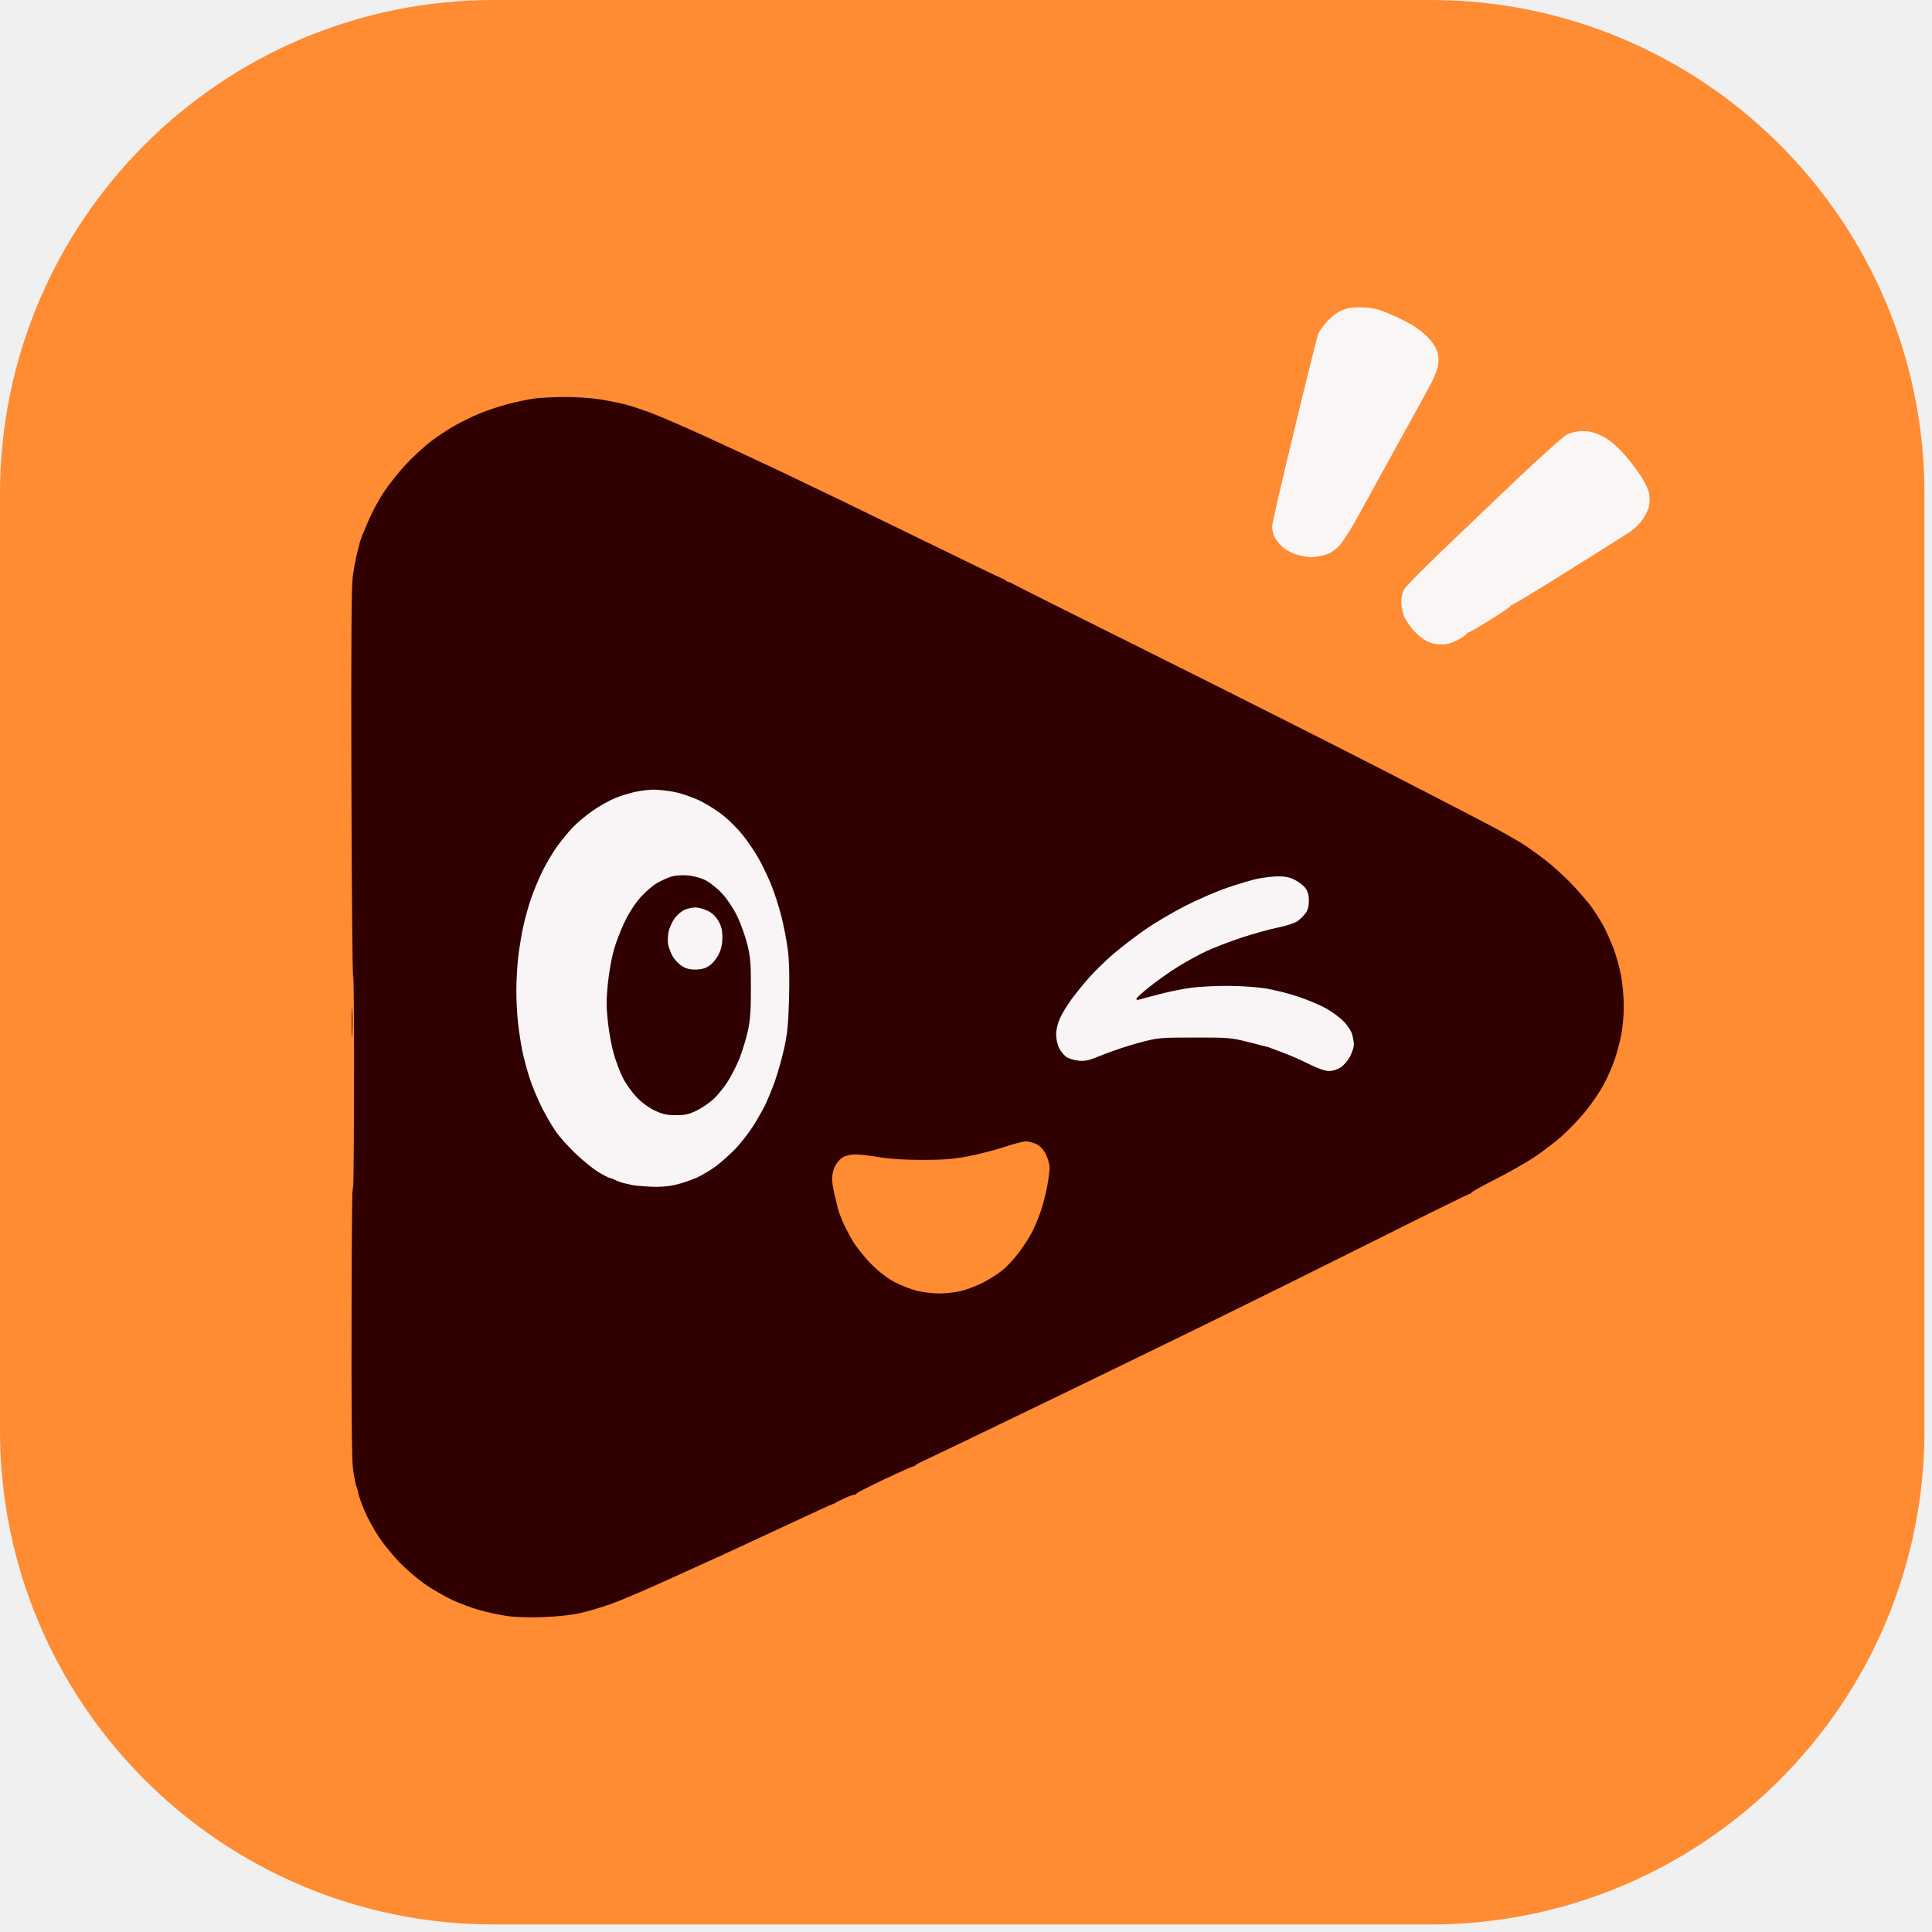
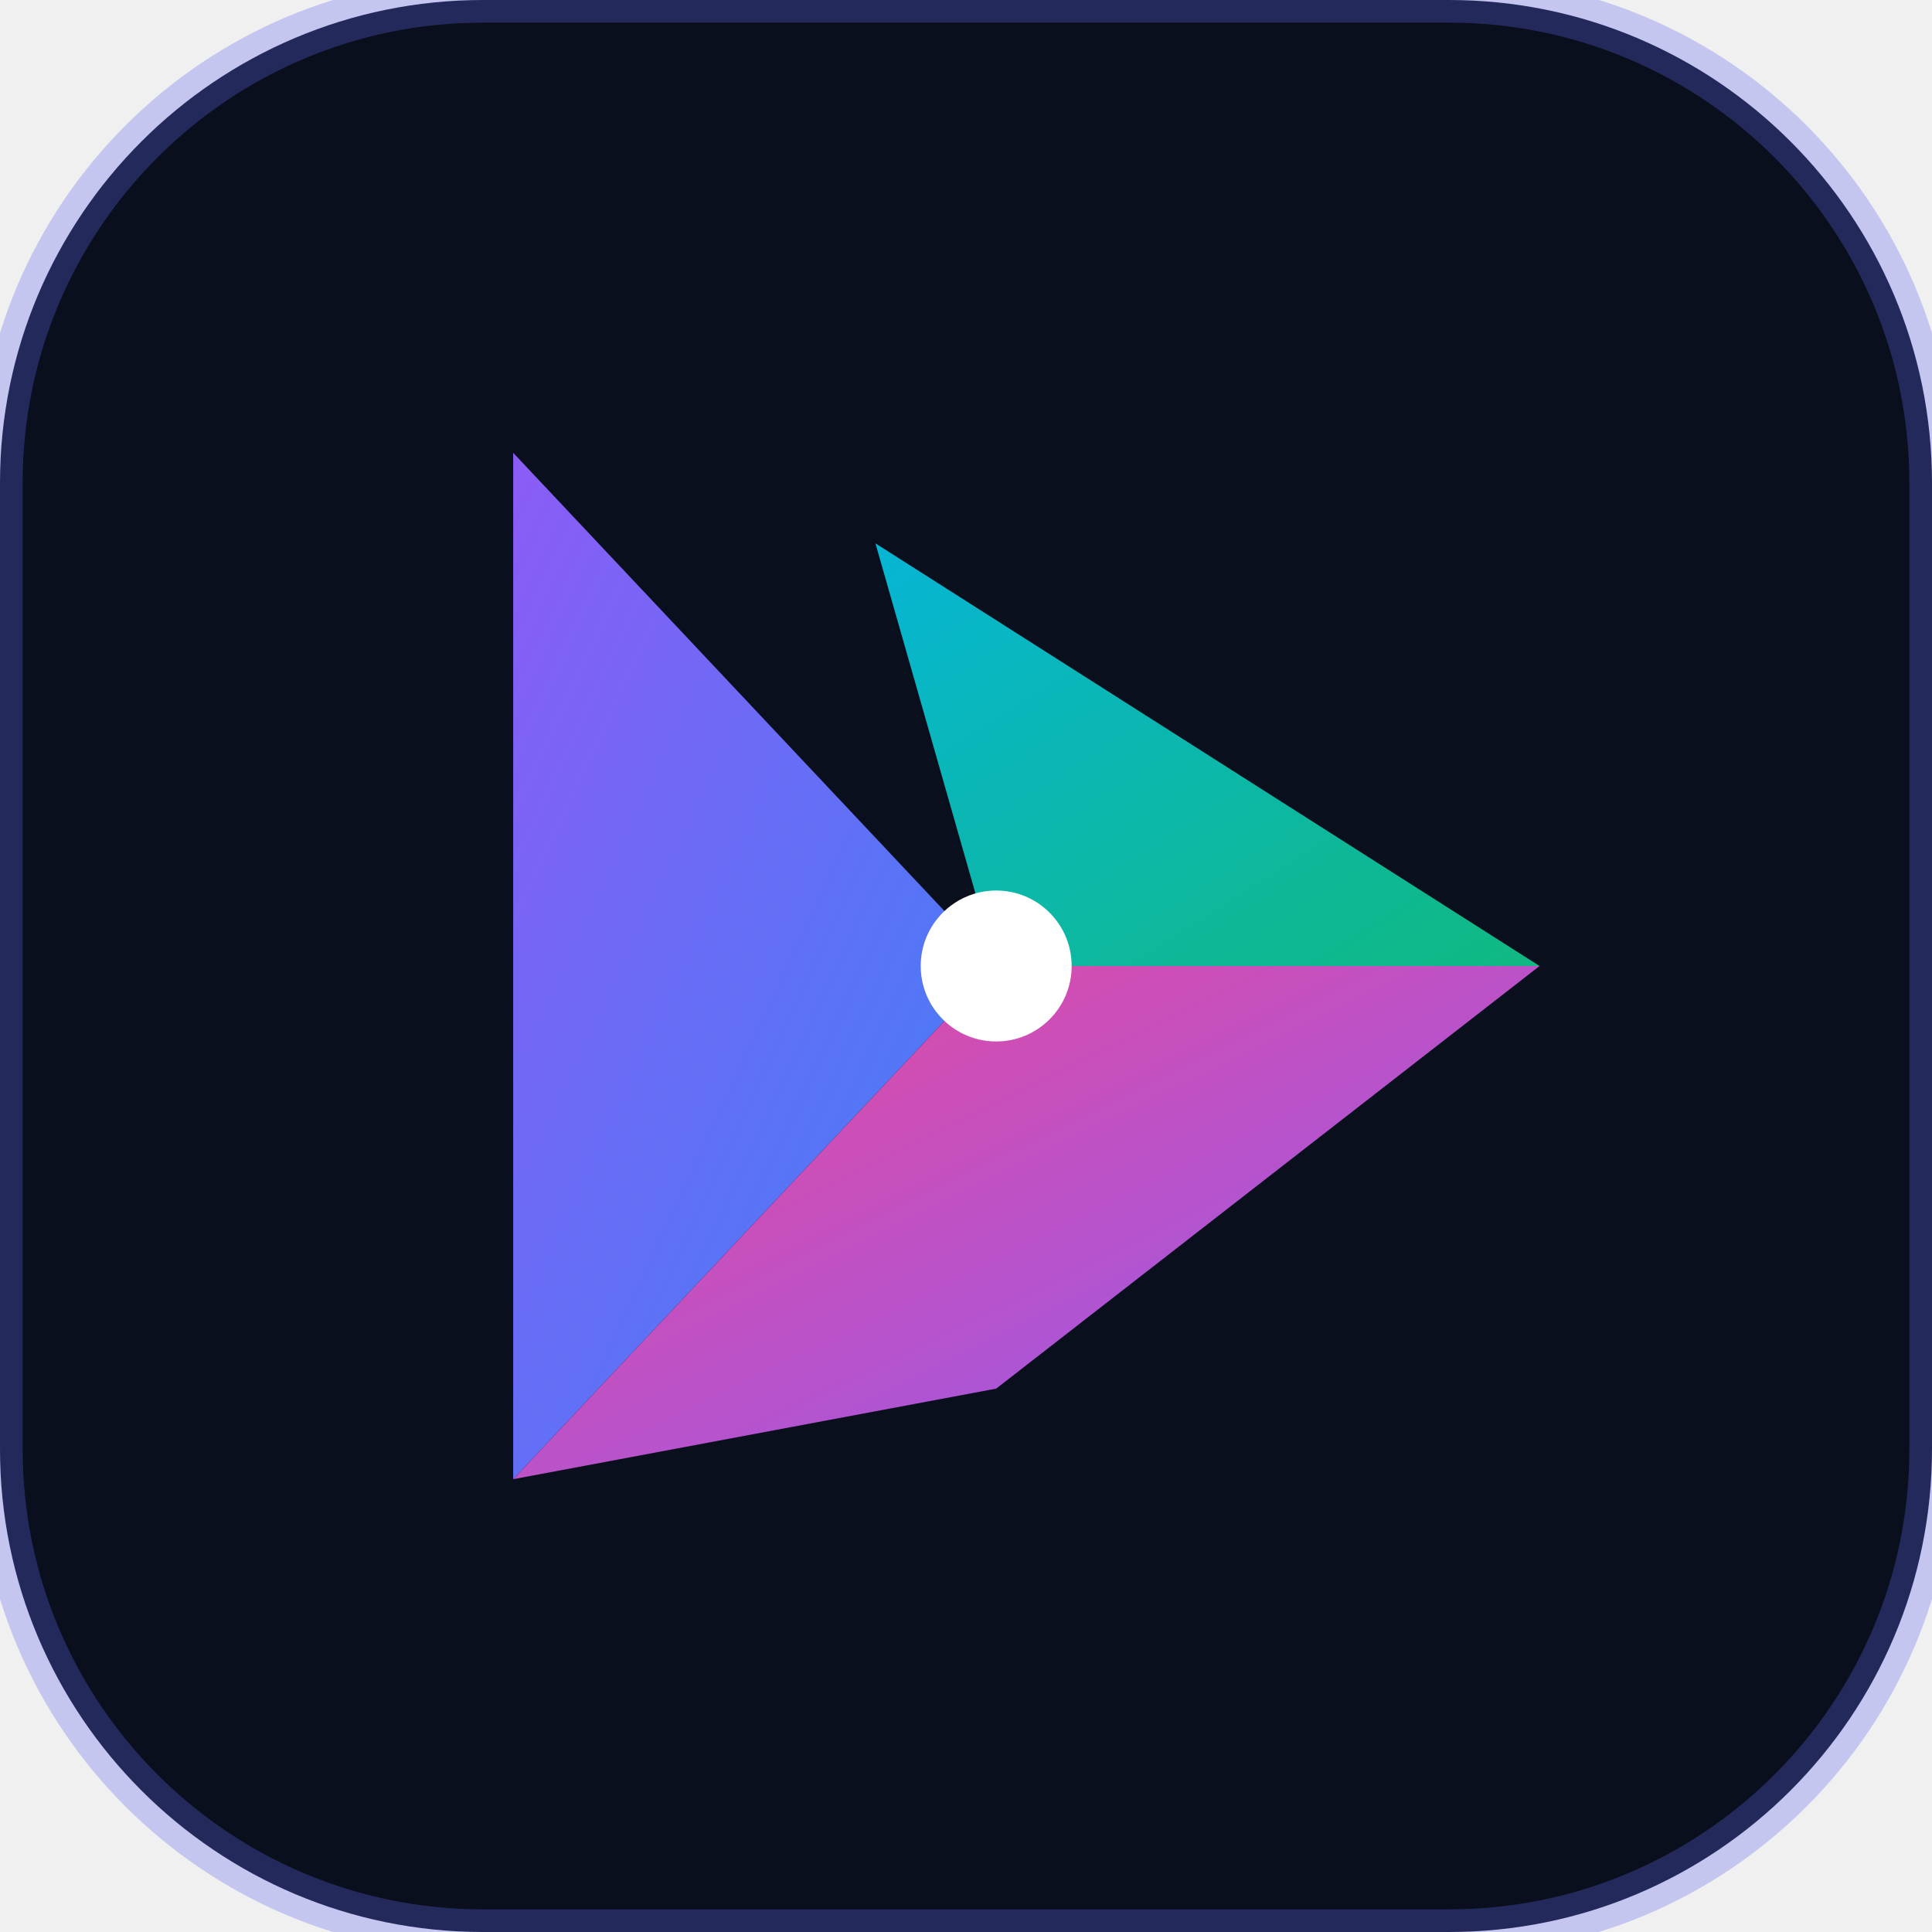
- <svg xmlns="http://www.w3.org/2000/svg" width="220" height="220" viewBox="0 0 220 220" fill="none">
-   <path d="M162.894 0H56.248C25.183 0 0 25.183 0 56.248V162.894C0 193.959 25.183 219.142 56.248 219.142H162.894C193.959 219.142 219.142 193.959 219.142 162.894V56.248C219.142 25.183 193.959 0 162.894 0Z" fill="#FF8B33" />
-   <path d="M57.863 46.005C58.838 45.756 60.136 45.478 60.751 45.391C61.365 45.301 62.917 45.219 64.197 45.208C65.514 45.195 67.294 45.31 68.295 45.473C69.269 45.629 70.567 45.888 71.182 46.047C71.797 46.205 73.095 46.632 74.069 46.995C75.043 47.356 77.726 48.514 80.03 49.565C82.336 50.614 86.568 52.585 89.437 53.943C92.305 55.302 99.011 58.546 104.339 61.153C109.666 63.759 114.109 65.906 114.211 65.924C114.313 65.945 114.44 66.016 114.49 66.083C114.541 66.152 114.707 66.236 114.856 66.269C115.005 66.305 115.215 66.4 115.321 66.481C115.427 66.562 122.556 70.135 131.162 74.419C139.768 78.705 151.713 84.725 157.706 87.802C163.698 90.876 169.484 93.876 170.559 94.465C171.633 95.055 172.977 95.832 173.539 96.192C174.102 96.552 175.234 97.37 176.054 98.009C176.873 98.648 178.175 99.831 178.947 100.64C179.716 101.447 180.694 102.57 181.117 103.133C181.539 103.696 182.184 104.702 182.549 105.369C182.914 106.036 183.467 107.271 183.778 108.117C184.09 108.963 184.47 110.389 184.624 111.285C184.779 112.181 184.905 113.67 184.905 114.592C184.905 115.515 184.781 116.94 184.628 117.76C184.475 118.58 184.134 119.879 183.872 120.648C183.611 121.416 183.043 122.703 182.612 123.508C182.18 124.313 181.241 125.694 180.524 126.574C179.807 127.455 178.55 128.759 177.73 129.473C176.911 130.187 175.486 131.264 174.564 131.865C173.641 132.467 171.714 133.557 170.279 134.284C168.845 135.013 167.629 135.687 167.578 135.784C167.528 135.881 167.422 135.952 167.345 135.944C167.269 135.935 162.448 138.309 156.635 141.219C150.821 144.13 141.915 148.542 136.843 151.024C131.771 153.506 122.802 157.862 116.912 160.706C111.02 163.551 105.758 166.078 105.216 166.322C104.674 166.566 104.234 166.808 104.238 166.858C104.242 166.909 104.141 166.961 104.013 166.972C103.884 166.983 102.398 167.647 100.706 168.444C99.015 169.242 97.59 169.974 97.54 170.069C97.489 170.166 97.363 170.233 97.26 170.218C97.158 170.203 96.655 170.384 96.142 170.621C95.63 170.855 95.168 171.09 95.118 171.142C95.068 171.194 94.941 171.25 94.839 171.267C94.736 171.284 92.557 172.279 89.996 173.479C87.434 174.677 83.871 176.33 82.079 177.15C80.285 177.968 77.143 179.395 75.094 180.319C73.045 181.243 70.573 182.287 69.599 182.639C68.624 182.991 67.075 183.453 66.153 183.664C65.089 183.908 63.522 184.083 61.868 184.143C60.264 184.202 58.651 184.15 57.677 184.008C56.805 183.882 55.382 183.571 54.511 183.317C53.639 183.062 52.298 182.563 51.53 182.205C50.761 181.849 49.462 181.111 48.643 180.567C47.823 180.023 46.493 178.916 45.689 178.109C44.884 177.302 43.749 175.927 43.166 175.057C42.583 174.187 41.827 172.802 41.488 171.983C41.149 171.163 40.849 170.324 40.823 170.119C40.797 169.914 40.691 169.536 40.588 169.281C40.484 169.024 40.307 168.101 40.195 167.231C40.058 166.162 40.004 160.206 40.033 148.877C40.056 139.654 40.119 133.574 40.175 135.368C40.229 137.161 40.292 132.445 40.315 124.887C40.335 117.33 40.29 111.145 40.214 111.145C40.138 111.145 40.048 101.272 40.015 89.205C39.974 73.655 40.017 66.802 40.166 65.68C40.281 64.808 40.507 63.593 40.665 62.978C40.823 62.364 40.974 61.777 40.998 61.674C41.023 61.572 41.108 61.32 41.186 61.115C41.267 60.91 41.637 60.029 42.012 59.159C42.384 58.287 43.163 56.861 43.74 55.991C44.318 55.119 45.448 53.703 46.251 52.844C47.054 51.985 48.339 50.807 49.109 50.228C49.876 49.648 51.092 48.847 51.809 48.445C52.527 48.042 53.784 47.431 54.604 47.088C55.423 46.743 56.889 46.257 57.863 46.005ZM40.119 117.76C40.084 118.477 40.056 117.85 40.056 116.363C40.056 114.876 40.084 114.291 40.119 115.058C40.154 115.828 40.154 117.043 40.119 117.76Z" fill-rule="evenodd" clip-rule="evenodd" fill="#310001" />
-   <path d="M152.397 35.536C152.704 35.376 153.207 35.18 153.515 35.098C153.822 35.016 154.66 34.979 155.377 35.012C156.372 35.059 157.058 35.234 158.265 35.752C159.134 36.125 160.297 36.702 160.846 37.034C161.396 37.366 162.174 37.973 162.579 38.383C162.985 38.793 163.445 39.464 163.603 39.874C163.793 40.364 163.855 40.906 163.784 41.458C163.722 41.918 163.367 42.883 162.99 43.6C162.614 44.318 160.867 47.504 159.108 50.681C157.348 53.858 155.292 57.588 154.539 58.973C153.76 60.402 152.842 61.812 152.41 62.241C151.898 62.752 151.365 63.066 150.767 63.219C150.281 63.344 149.61 63.445 149.277 63.447C148.943 63.448 148.232 63.322 147.694 63.167C147.155 63.012 146.408 62.614 146.034 62.28C145.659 61.947 145.24 61.403 145.103 61.069C144.965 60.735 144.853 60.232 144.855 59.951C144.855 59.67 145.989 54.743 147.373 49.004C148.757 43.265 149.99 38.318 150.113 38.01C150.236 37.703 150.674 37.086 151.087 36.639C151.501 36.192 152.09 35.694 152.397 35.536Z" fill="#FBF7F8" fill-opacity="0.99" />
-   <path d="M172.887 54.428C175.551 51.898 178.065 49.662 178.475 49.462C178.935 49.237 179.613 49.095 180.245 49.093C181.005 49.092 181.558 49.231 182.387 49.636C183.138 50.001 183.896 50.599 184.697 51.456C185.351 52.157 186.295 53.358 186.794 54.128C187.399 55.06 187.739 55.805 187.815 56.364C187.876 56.826 187.835 57.495 187.724 57.855C187.614 58.214 187.278 58.842 186.98 59.252C186.681 59.662 186.112 60.221 185.716 60.493C185.319 60.765 182.165 62.755 178.708 64.918C175.251 67.08 172.337 68.848 172.235 68.848C172.133 68.848 172.028 68.921 172.002 69.01C171.976 69.1 170.929 69.812 169.674 70.594C168.418 71.377 167.308 72.016 167.206 72.016C167.103 72.016 167.021 72.079 167.025 72.156C167.029 72.232 166.589 72.54 166.047 72.84C165.334 73.233 164.808 73.384 164.132 73.385C163.551 73.387 162.921 73.246 162.456 73.005C162.046 72.793 161.381 72.254 160.977 71.805C160.574 71.358 160.094 70.656 159.911 70.246C159.727 69.836 159.576 69.081 159.574 68.569C159.57 67.989 159.699 67.427 159.911 67.078C160.097 66.771 162.005 64.835 164.147 62.774C166.291 60.715 170.223 56.958 172.887 54.428Z" fill="#FBF7F8" fill-opacity="0.99" />
-   <path d="M110.206 131.678C111.385 131.454 113.229 130.981 114.304 130.625C115.379 130.269 116.512 129.974 116.819 129.971C117.126 129.969 117.67 130.112 118.03 130.291C118.458 130.505 118.825 130.904 119.099 131.456C119.328 131.918 119.518 132.589 119.52 132.946C119.524 133.304 119.399 134.269 119.246 135.089C119.093 135.909 118.769 137.167 118.525 137.884C118.283 138.602 117.853 139.651 117.57 140.213C117.288 140.778 116.607 141.846 116.053 142.589C115.502 143.333 114.61 144.285 114.071 144.708C113.533 145.129 112.527 145.759 111.836 146.105C111.145 146.452 110.055 146.86 109.415 147.013C108.774 147.164 107.664 147.288 106.946 147.29C106.229 147.29 105.099 147.156 104.432 146.992C103.765 146.826 102.634 146.388 101.917 146.019C101.055 145.572 100.14 144.872 99.212 143.944C98.443 143.172 97.473 141.956 97.055 141.238C96.64 140.521 96.124 139.515 95.908 139.002C95.694 138.49 95.472 137.862 95.414 137.605C95.358 137.349 95.185 136.636 95.032 136.021C94.878 135.406 94.749 134.588 94.749 134.204C94.747 133.82 94.893 133.196 95.072 132.818C95.25 132.44 95.649 131.979 95.956 131.793C96.286 131.596 96.878 131.458 97.4 131.456C97.886 131.456 99.103 131.596 100.101 131.765C101.284 131.968 102.988 132.076 104.991 132.078C107.371 132.08 108.548 131.989 110.206 131.678Z" fill="#FF8B33" />
-   <path d="M70.064 90.871C70.679 90.623 71.685 90.311 72.3 90.177C72.914 90.043 73.857 89.926 74.395 89.918C74.933 89.911 76.023 90.032 76.817 90.189C77.621 90.349 78.92 90.8 79.751 91.208C80.57 91.612 81.787 92.389 82.451 92.937C83.117 93.483 84.089 94.47 84.61 95.132C85.134 95.791 85.899 96.919 86.315 97.636C86.73 98.353 87.384 99.695 87.766 100.617C88.148 101.54 88.694 103.217 88.977 104.344C89.262 105.471 89.597 107.232 89.724 108.257C89.874 109.481 89.917 111.365 89.848 113.754C89.765 116.674 89.653 117.79 89.28 119.437C89.027 120.564 88.55 122.241 88.222 123.164C87.892 124.086 87.373 125.344 87.064 125.959C86.754 126.573 86.123 127.664 85.659 128.381C85.195 129.098 84.348 130.177 83.774 130.779C83.2 131.381 82.228 132.258 81.613 132.728C80.999 133.198 79.972 133.816 79.331 134.103C78.691 134.388 77.601 134.755 76.91 134.916C76.079 135.109 75.116 135.182 74.069 135.13C73.197 135.085 72.275 135.005 72.02 134.953C71.763 134.899 71.303 134.793 70.996 134.714C70.688 134.636 70.269 134.481 70.064 134.373C69.859 134.263 69.565 134.152 69.412 134.124C69.26 134.094 68.68 133.796 68.129 133.462C67.578 133.127 66.456 132.223 65.638 131.455C64.823 130.686 63.794 129.555 63.357 128.94C62.919 128.325 62.179 127.067 61.714 126.145C61.248 125.223 60.618 123.713 60.317 122.791C60.015 121.869 59.633 120.443 59.469 119.623C59.305 118.803 59.087 117.378 58.985 116.456C58.882 115.533 58.797 113.92 58.797 112.869C58.795 111.818 58.884 110.141 58.994 109.142C59.102 108.143 59.363 106.528 59.573 105.555C59.782 104.581 60.205 103.071 60.508 102.201C60.814 101.331 61.399 99.947 61.807 99.127C62.215 98.307 62.938 97.092 63.411 96.425C63.886 95.758 64.696 94.767 65.214 94.223C65.73 93.677 66.78 92.801 67.55 92.275C68.317 91.75 69.45 91.118 70.064 90.871Z" fill="#FBF7F8" fill-opacity="0.99" />
-   <path d="M139.73 101.093C140.96 100.672 142.51 100.209 143.177 100.068C143.843 99.926 144.89 99.801 145.505 99.792C146.321 99.781 146.846 99.889 147.45 100.196C147.904 100.427 148.45 100.854 148.66 101.143C148.923 101.503 149.044 101.955 149.044 102.574C149.044 103.2 148.925 103.64 148.655 104.005C148.441 104.294 148.021 104.7 147.723 104.909C147.425 105.117 146.427 105.438 145.505 105.624C144.583 105.811 142.739 106.321 141.407 106.761C140.075 107.201 138.272 107.89 137.402 108.296C136.532 108.701 135.064 109.502 134.142 110.076C133.22 110.651 131.775 111.671 130.929 112.345C130.083 113.018 129.392 113.651 129.392 113.754C129.392 113.856 129.539 113.89 129.718 113.828C129.897 113.767 130.966 113.48 132.093 113.191C133.22 112.9 134.856 112.574 135.726 112.463C136.595 112.353 138.441 112.263 139.824 112.263C141.206 112.265 143.134 112.394 144.108 112.552C145.082 112.709 146.759 113.133 147.833 113.493C148.908 113.853 150.333 114.453 151 114.827C151.667 115.2 152.567 115.867 153.002 116.307C153.457 116.767 153.872 117.406 153.979 117.807C154.081 118.19 154.167 118.714 154.167 118.971C154.169 119.226 153.98 119.813 153.749 120.274C153.518 120.734 153.034 121.302 152.676 121.537C152.283 121.794 151.747 121.96 151.326 121.958C150.886 121.954 150.056 121.666 149.091 121.181C148.245 120.758 147.01 120.208 146.343 119.962C145.676 119.718 145.008 119.463 144.853 119.4C144.698 119.335 144.531 119.271 144.48 119.258C144.43 119.243 143.424 118.986 142.245 118.686C140.191 118.162 139.935 118.14 136.005 118.146C131.989 118.151 131.862 118.162 129.672 118.749C128.442 119.079 126.598 119.692 125.574 120.113C123.981 120.767 123.577 120.862 122.78 120.777C122.267 120.723 121.64 120.518 121.383 120.324C121.127 120.128 120.77 119.681 120.591 119.331C120.412 118.979 120.265 118.293 120.265 117.807C120.265 117.276 120.442 116.53 120.705 115.943C120.947 115.405 121.546 114.421 122.038 113.754C122.53 113.087 123.456 111.956 124.095 111.238C124.734 110.521 125.943 109.347 126.779 108.63C127.617 107.912 129.199 106.696 130.294 105.928C131.389 105.158 133.457 103.929 134.889 103.194C136.324 102.46 138.501 101.514 139.73 101.093Z" fill="#FBF7F8" fill-opacity="0.99" />
-   <path d="M76.398 99.835C76.828 99.697 77.616 99.632 78.26 99.68C78.916 99.73 79.763 99.954 80.309 100.221C80.831 100.476 81.682 101.156 82.241 101.766C82.824 102.401 83.539 103.474 83.956 104.344C84.35 105.164 84.861 106.589 85.092 107.512C85.45 108.945 85.512 109.677 85.508 112.543C85.507 115.271 85.433 116.21 85.117 117.573C84.905 118.496 84.471 119.88 84.156 120.648C83.839 121.417 83.26 122.549 82.867 123.164C82.474 123.778 81.781 124.642 81.325 125.083C80.868 125.523 79.992 126.132 79.378 126.438C78.456 126.894 78.033 126.991 76.957 126.987C75.913 126.984 75.429 126.877 74.535 126.45C73.855 126.126 73.046 125.526 72.469 124.913C71.945 124.361 71.254 123.385 70.932 122.744C70.608 122.103 70.143 120.889 69.899 120.043C69.653 119.197 69.349 117.542 69.221 116.363C69.036 114.66 69.036 113.761 69.219 111.983C69.345 110.754 69.651 109.034 69.899 108.164C70.146 107.294 70.716 105.825 71.163 104.903C71.657 103.888 72.374 102.794 72.977 102.13C73.527 101.529 74.352 100.821 74.814 100.556C75.276 100.291 75.988 99.967 76.398 99.835ZM79.192 103.329C78.885 103.332 78.35 103.442 78.005 103.577C77.66 103.711 77.135 104.147 76.839 104.547C76.543 104.948 76.222 105.652 76.127 106.114C76.031 106.576 76.016 107.247 76.092 107.605C76.169 107.963 76.4 108.551 76.604 108.909C76.809 109.267 77.266 109.753 77.62 109.986C78.076 110.288 78.529 110.409 79.192 110.406C79.853 110.404 80.313 110.275 80.775 109.966C81.144 109.72 81.61 109.153 81.846 108.661C82.135 108.063 82.263 107.456 82.262 106.72C82.258 105.922 82.139 105.445 81.796 104.856C81.483 104.321 81.077 103.945 80.542 103.694C80.107 103.491 79.499 103.327 79.192 103.329Z" fill-rule="evenodd" clip-rule="evenodd" fill="#310001" />
+ <svg xmlns="http://www.w3.org/2000/svg" width="64" height="64" viewBox="0 0 64 64" fill="none">
+   <defs>
+     <linearGradient id="fav-p1" x1="0%" y1="0%" x2="100%" y2="100%">
+       <stop offset="0%" stop-color="#8B5CF6" />
+       <stop offset="100%" stop-color="#3B82F6" />
+     </linearGradient>
+     <linearGradient id="fav-p2" x1="0%" y1="0%" x2="100%" y2="100%">
+       <stop offset="0%" stop-color="#06B6D4" />
+       <stop offset="100%" stop-color="#10B981" />
+     </linearGradient>
+     <linearGradient id="fav-p3" x1="0%" y1="0%" x2="100%" y2="100%">
+       <stop offset="0%" stop-color="#EC4899" />
+       <stop offset="100%" stop-color="#8B5CF6" />
+     </linearGradient>
+   </defs>
+   <rect width="64" height="64" rx="16" fill="#0A0F1D" />
+   <rect width="64" height="64" rx="16" stroke="rgba(99,102,241,0.3)" stroke-width="1.5" fill="none" />
+   <g transform="translate(13, 11)">
+     <path d="M4 4 L20 21 L4 38 Z" fill="url(#fav-p1)" />
+     <path d="M20 21 L38 21 L16 7 Z" fill="url(#fav-p2)" />
+     <path d="M20 21 L38 21 L20 35 L4 38 Z" fill="url(#fav-p3)" />
+     <circle cx="20" cy="21" r="2.5" fill="#FFFFFF" />
+   </g>
</svg>
